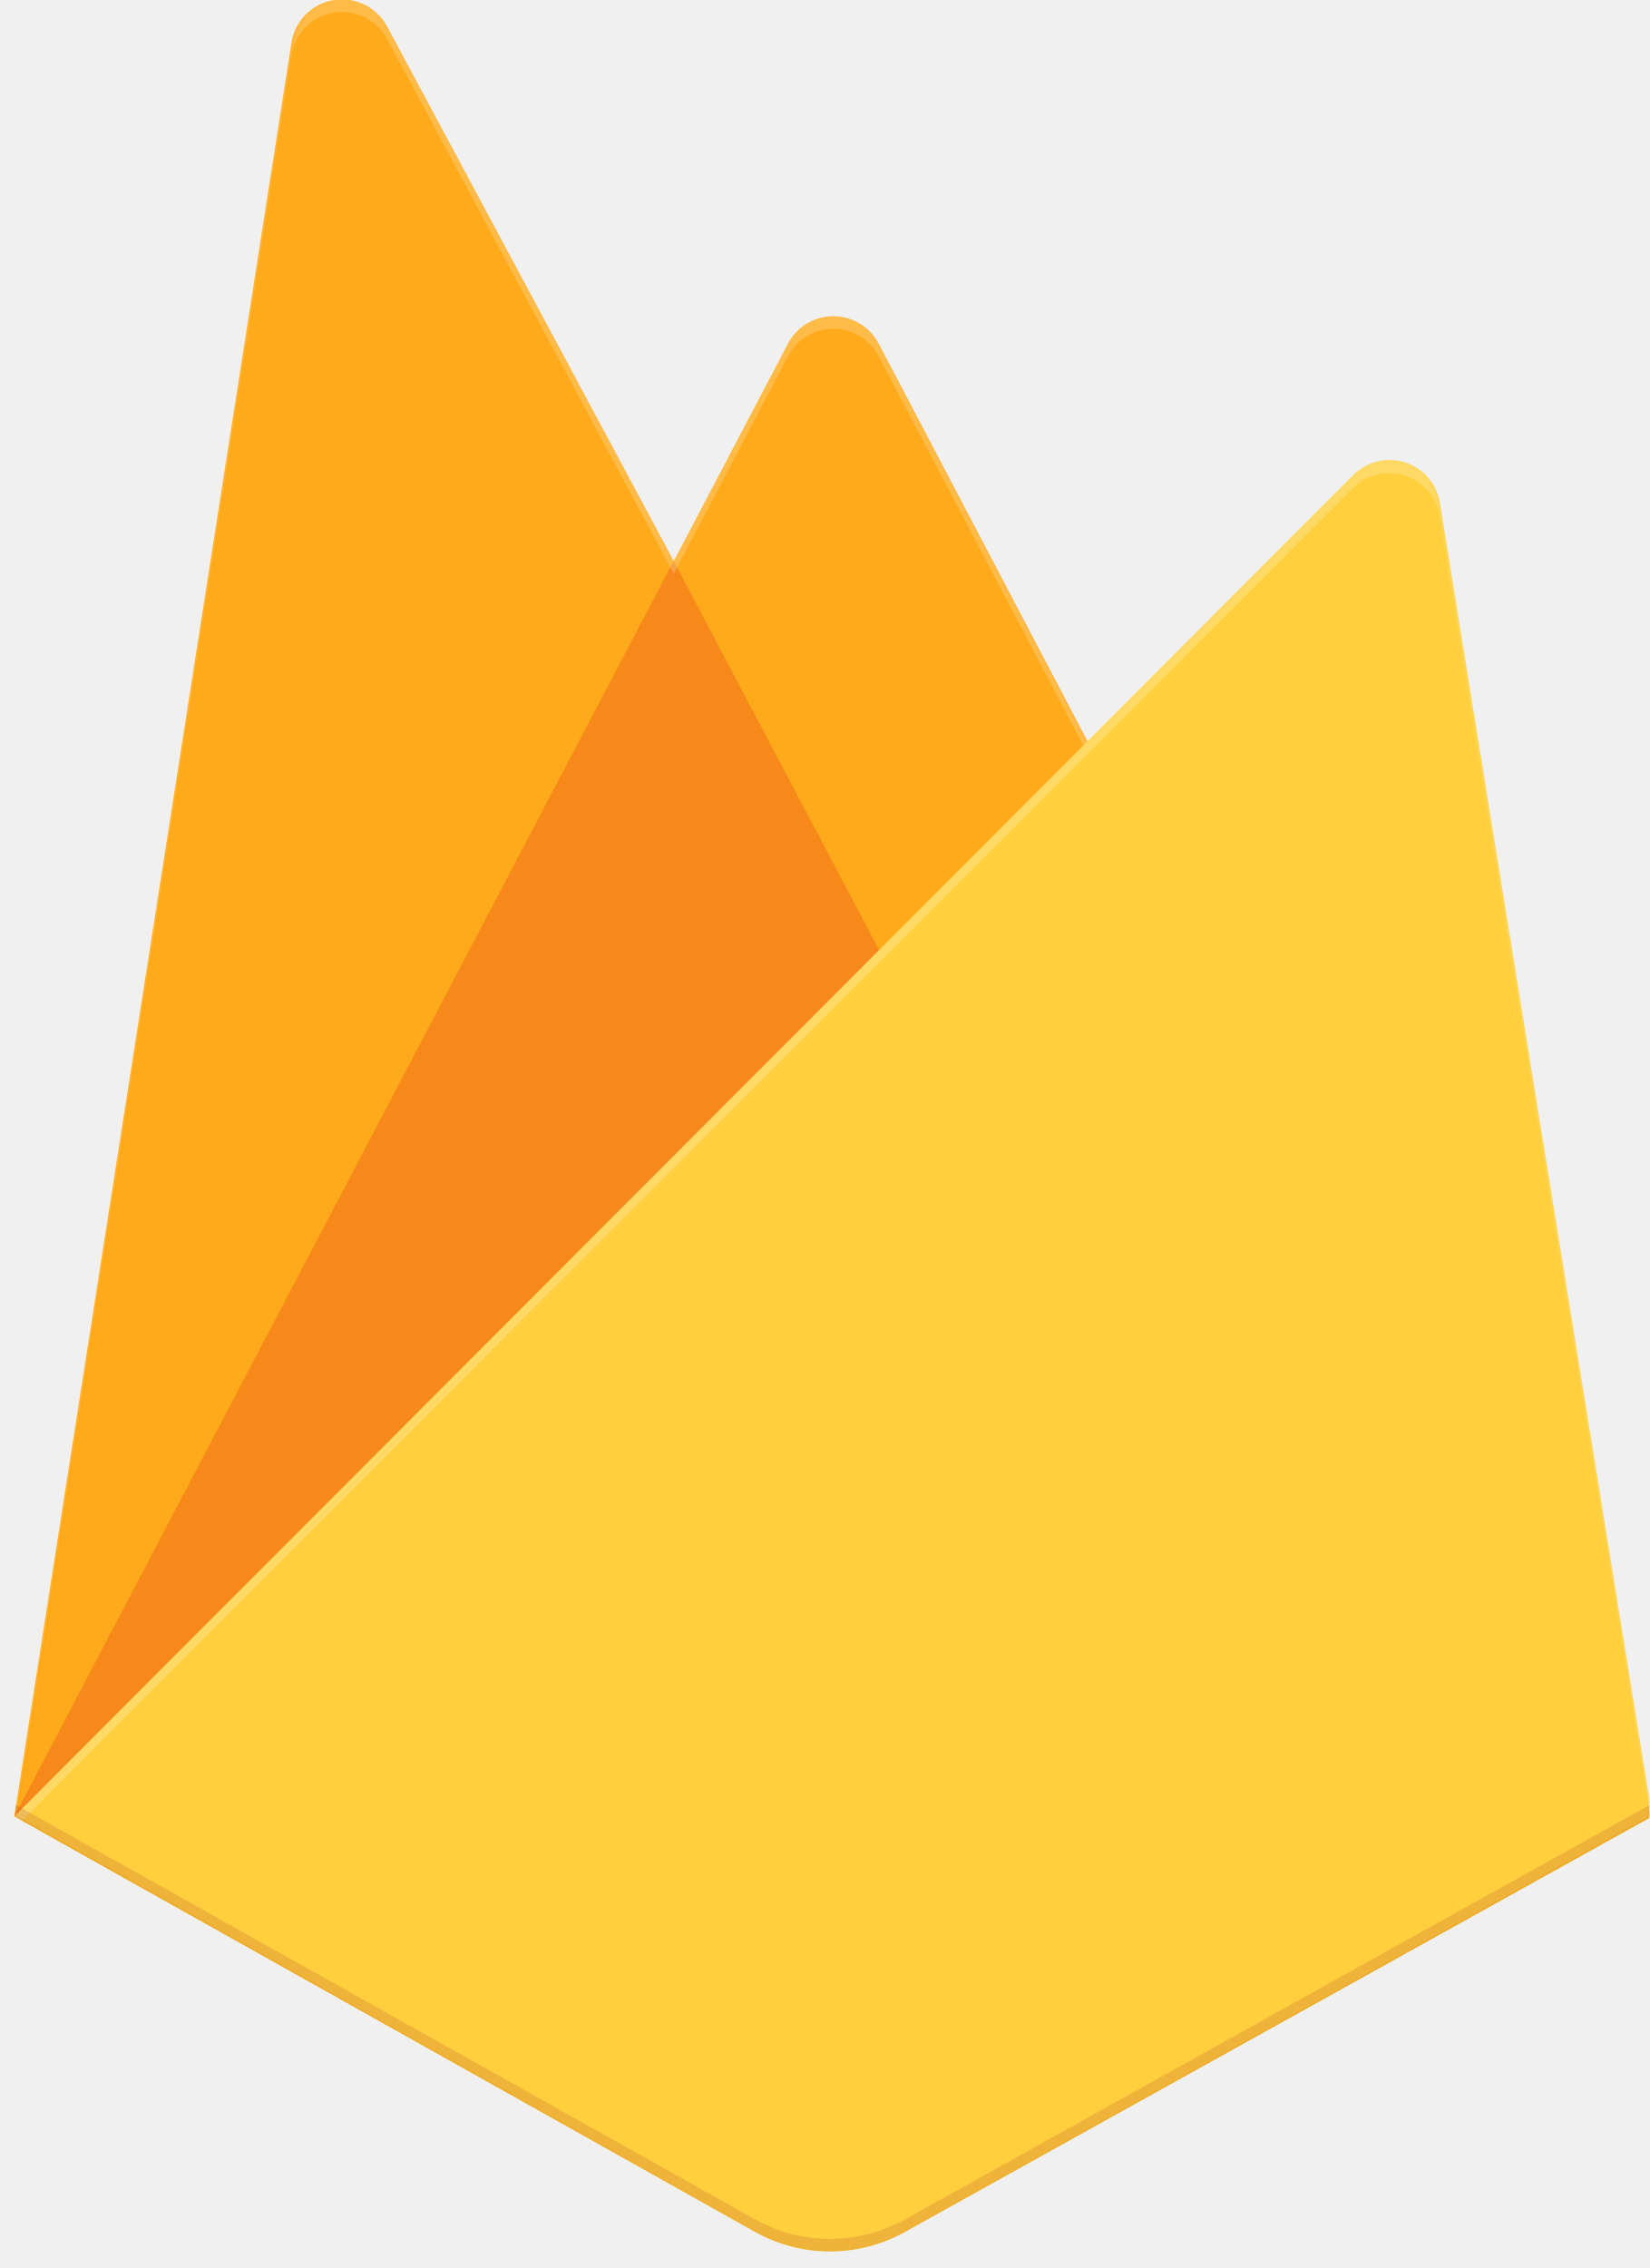
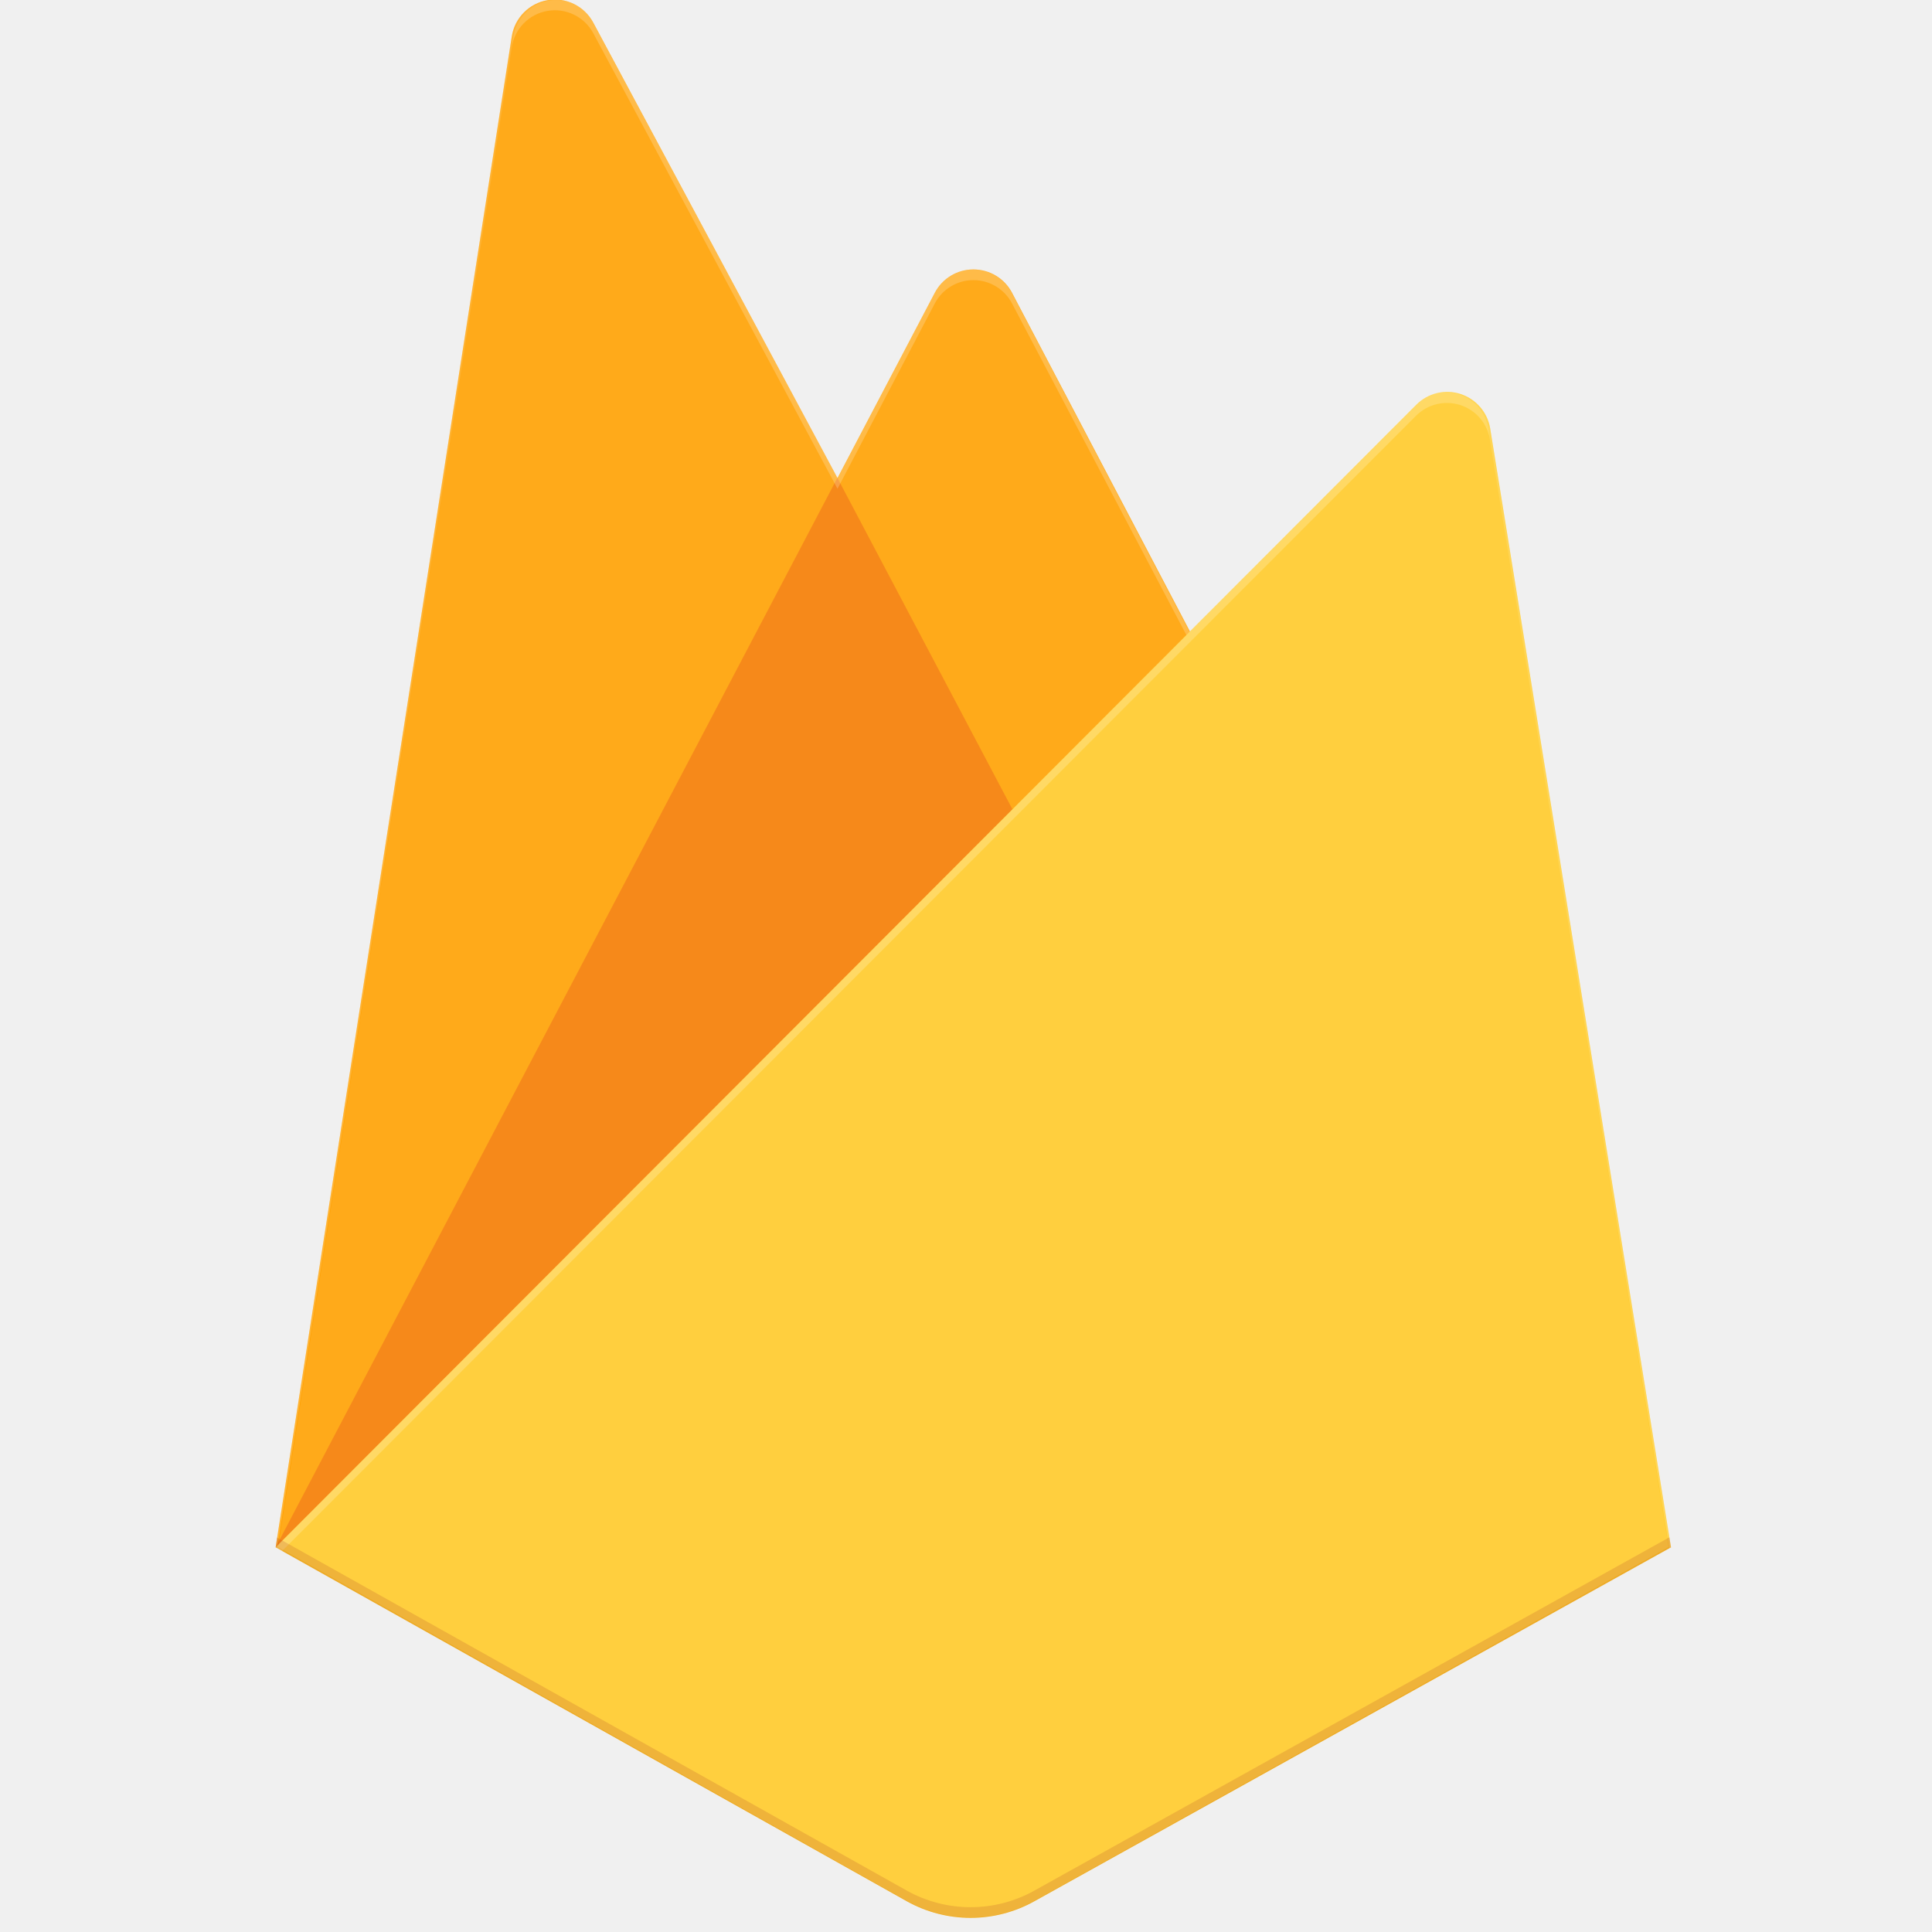
- <svg xmlns="http://www.w3.org/2000/svg" width="96" height="132" viewBox="0 0 96 132" fill="none">
+ <svg xmlns="http://www.w3.org/2000/svg" width="132" height="132" viewBox="0 0 132 132" fill="none">
  <g clip-path="url(#clip0_56_107)">
-     <path d="M0.833 105.719L16.965 2.491C17.163 1.225 18.147 0.227 19.41 0.012C20.674 -0.203 21.933 0.415 22.537 1.545L39.22 32.662L45.87 20C46.385 19.021 47.4 18.409 48.507 18.409C49.613 18.409 50.628 19.021 51.143 20L96.166 105.718L0.833 105.719Z" fill="#FFA000" />
-     <path d="M56.566 65.507L39.212 32.647L0.833 105.719L56.566 65.507Z" fill="#F57C00" />
-     <path d="M96.167 105.719L83.811 29.258C83.624 28.16 82.84 27.258 81.779 26.918C80.718 26.578 79.557 26.861 78.769 27.648L0.833 105.717L43.957 129.901C46.665 131.413 49.963 131.413 52.671 129.901L96.167 105.717V105.719Z" fill="#FFCA28" />
-     <path d="M83.811 29.258C83.624 28.16 82.84 27.258 81.779 26.918C80.718 26.578 79.556 26.861 78.768 27.649L63.3 43.156L51.136 20C50.621 19.021 49.606 18.408 48.5 18.408C47.394 18.408 46.378 19.021 45.863 20L39.213 32.661L22.529 1.545C21.924 0.414 20.664 -0.202 19.399 0.014C18.134 0.23 17.153 1.231 16.958 2.498L0.833 105.719H0.781L0.833 105.778L1.258 105.987L78.746 28.409C79.533 27.618 80.698 27.333 81.762 27.672C82.826 28.011 83.611 28.917 83.796 30.018L96.047 105.793L96.166 105.718L83.811 29.258ZM0.975 105.577L16.965 3.228C17.16 1.961 18.144 0.96 19.407 0.744C20.671 0.528 21.931 1.144 22.537 2.275L39.22 33.392L45.87 20.73C46.385 19.752 47.4 19.139 48.507 19.139C49.613 19.139 50.628 19.752 51.143 20.73L63.06 43.395L0.975 105.577Z" fill="white" fill-opacity="0.2" />
-     <path opacity="0.2" d="M52.671 129.172C49.963 130.684 46.665 130.684 43.957 129.172L0.938 105.056L0.833 105.719L43.957 129.895C46.665 131.407 49.963 131.407 52.671 129.895L96.166 105.719L96.055 105.034L52.671 129.172Z" fill="#A52714" />
-     <path d="M83.687 29.274C83.501 28.177 82.72 27.274 81.663 26.936C80.605 26.598 79.448 26.879 78.662 27.666L63.247 43.166L51.127 20.02C50.614 19.042 49.602 18.429 48.5 18.429C47.398 18.429 46.386 19.042 45.873 20.02L39.245 32.676L22.62 1.573C22.017 0.443 20.761 -0.173 19.502 0.043C18.243 0.259 17.263 1.259 17.069 2.526L1 105.701L43.973 129.866C46.671 131.378 49.958 131.378 52.656 129.866L96 105.701L83.687 29.274V29.274Z" fill="url(#paint0_linear_56_107)" />
+     <path d="M18.833 105.719L34.965 2.491C35.162 1.225 36.147 0.227 37.41 0.012C38.673 -0.203 39.932 0.415 40.536 1.545L57.22 32.662L63.87 20C64.385 19.021 65.4 18.409 66.506 18.409C67.613 18.409 68.628 19.021 69.143 20L114.166 105.718L18.833 105.719Z" fill="#FFA000" />
+     <path d="M74.566 65.507L57.212 32.647L18.834 105.719L74.566 65.507Z" fill="#F57C00" />
+     <path d="M114.167 105.719L101.811 29.258C101.624 28.16 100.84 27.258 99.779 26.918C98.718 26.578 97.557 26.861 96.769 27.648L18.834 105.717L61.957 129.901C64.665 131.413 67.963 131.413 70.671 129.901L114.167 105.717V105.719Z" fill="#FFCA28" />
+     <path d="M101.81 29.258C101.624 28.16 100.84 27.258 99.779 26.918C98.718 26.578 97.556 26.861 96.768 27.649L81.3 43.156L69.136 20C68.621 19.021 67.606 18.408 66.5 18.408C65.394 18.408 64.378 19.021 63.863 20L57.213 32.661L40.529 1.545C39.924 0.414 38.664 -0.202 37.399 0.014C36.134 0.23 35.153 1.231 34.958 2.498L18.833 105.719H18.781L18.833 105.778L19.258 105.987L96.746 28.409C97.533 27.618 98.698 27.333 99.762 27.672C100.826 28.011 101.611 28.917 101.796 30.018L114.047 105.793L114.167 105.718L101.81 29.258ZM18.975 105.577L34.965 3.228C35.16 1.961 36.144 0.96 37.407 0.744C38.671 0.528 39.931 1.144 40.537 2.275L57.22 33.392L63.87 20.73C64.385 19.752 65.4 19.139 66.507 19.139C67.613 19.139 68.628 19.752 69.143 20.73L81.06 43.395L18.975 105.577Z" fill="white" fill-opacity="0.2" />
+     <path opacity="0.2" d="M70.671 129.172C67.963 130.684 64.665 130.684 61.956 129.172L18.937 105.056L18.833 105.719L61.956 129.895C64.664 131.407 67.962 131.407 70.67 129.895L114.166 105.719L114.055 105.034L70.671 129.172Z" fill="#A52714" />
+     <path d="M101.687 29.274C101.501 28.177 100.72 27.274 99.663 26.936C98.605 26.598 97.448 26.879 96.662 27.666L81.247 43.166L69.127 20.02C68.614 19.042 67.602 18.429 66.5 18.429C65.398 18.429 64.386 19.042 63.873 20.02L57.245 32.676L40.62 1.573C40.017 0.443 38.761 -0.173 37.502 0.043C36.243 0.259 35.263 1.259 35.069 2.526L19 105.701L61.973 129.866C64.671 131.378 67.958 131.378 70.656 129.866L114 105.701L101.687 29.274V29.274Z" fill="url(#paint0_linear_56_107)" />
  </g>
  <defs>
-     <linearGradient id="paint0_linear_56_107" x1="-330.55" y1="2229.62" x2="11524.6" y2="8483.07" gradientUnits="userSpaceOnUse">
+     <linearGradient id="paint0_linear_56_107" x1="-312.55" y1="2229.62" x2="11542.6" y2="8483.07" gradientUnits="userSpaceOnUse">
      <stop stop-color="white" stop-opacity="0.1" />
      <stop offset="0.14" stop-color="white" stop-opacity="0.08" />
      <stop offset="0.61" stop-color="white" stop-opacity="0.02" />
      <stop offset="1" stop-color="white" stop-opacity="0" />
    </linearGradient>
    <clipPath id="clip0_56_107">
-       <rect width="96" height="132" fill="white" />
+       <rect width="132" height="132" fill="white" />
    </clipPath>
  </defs>
</svg>
